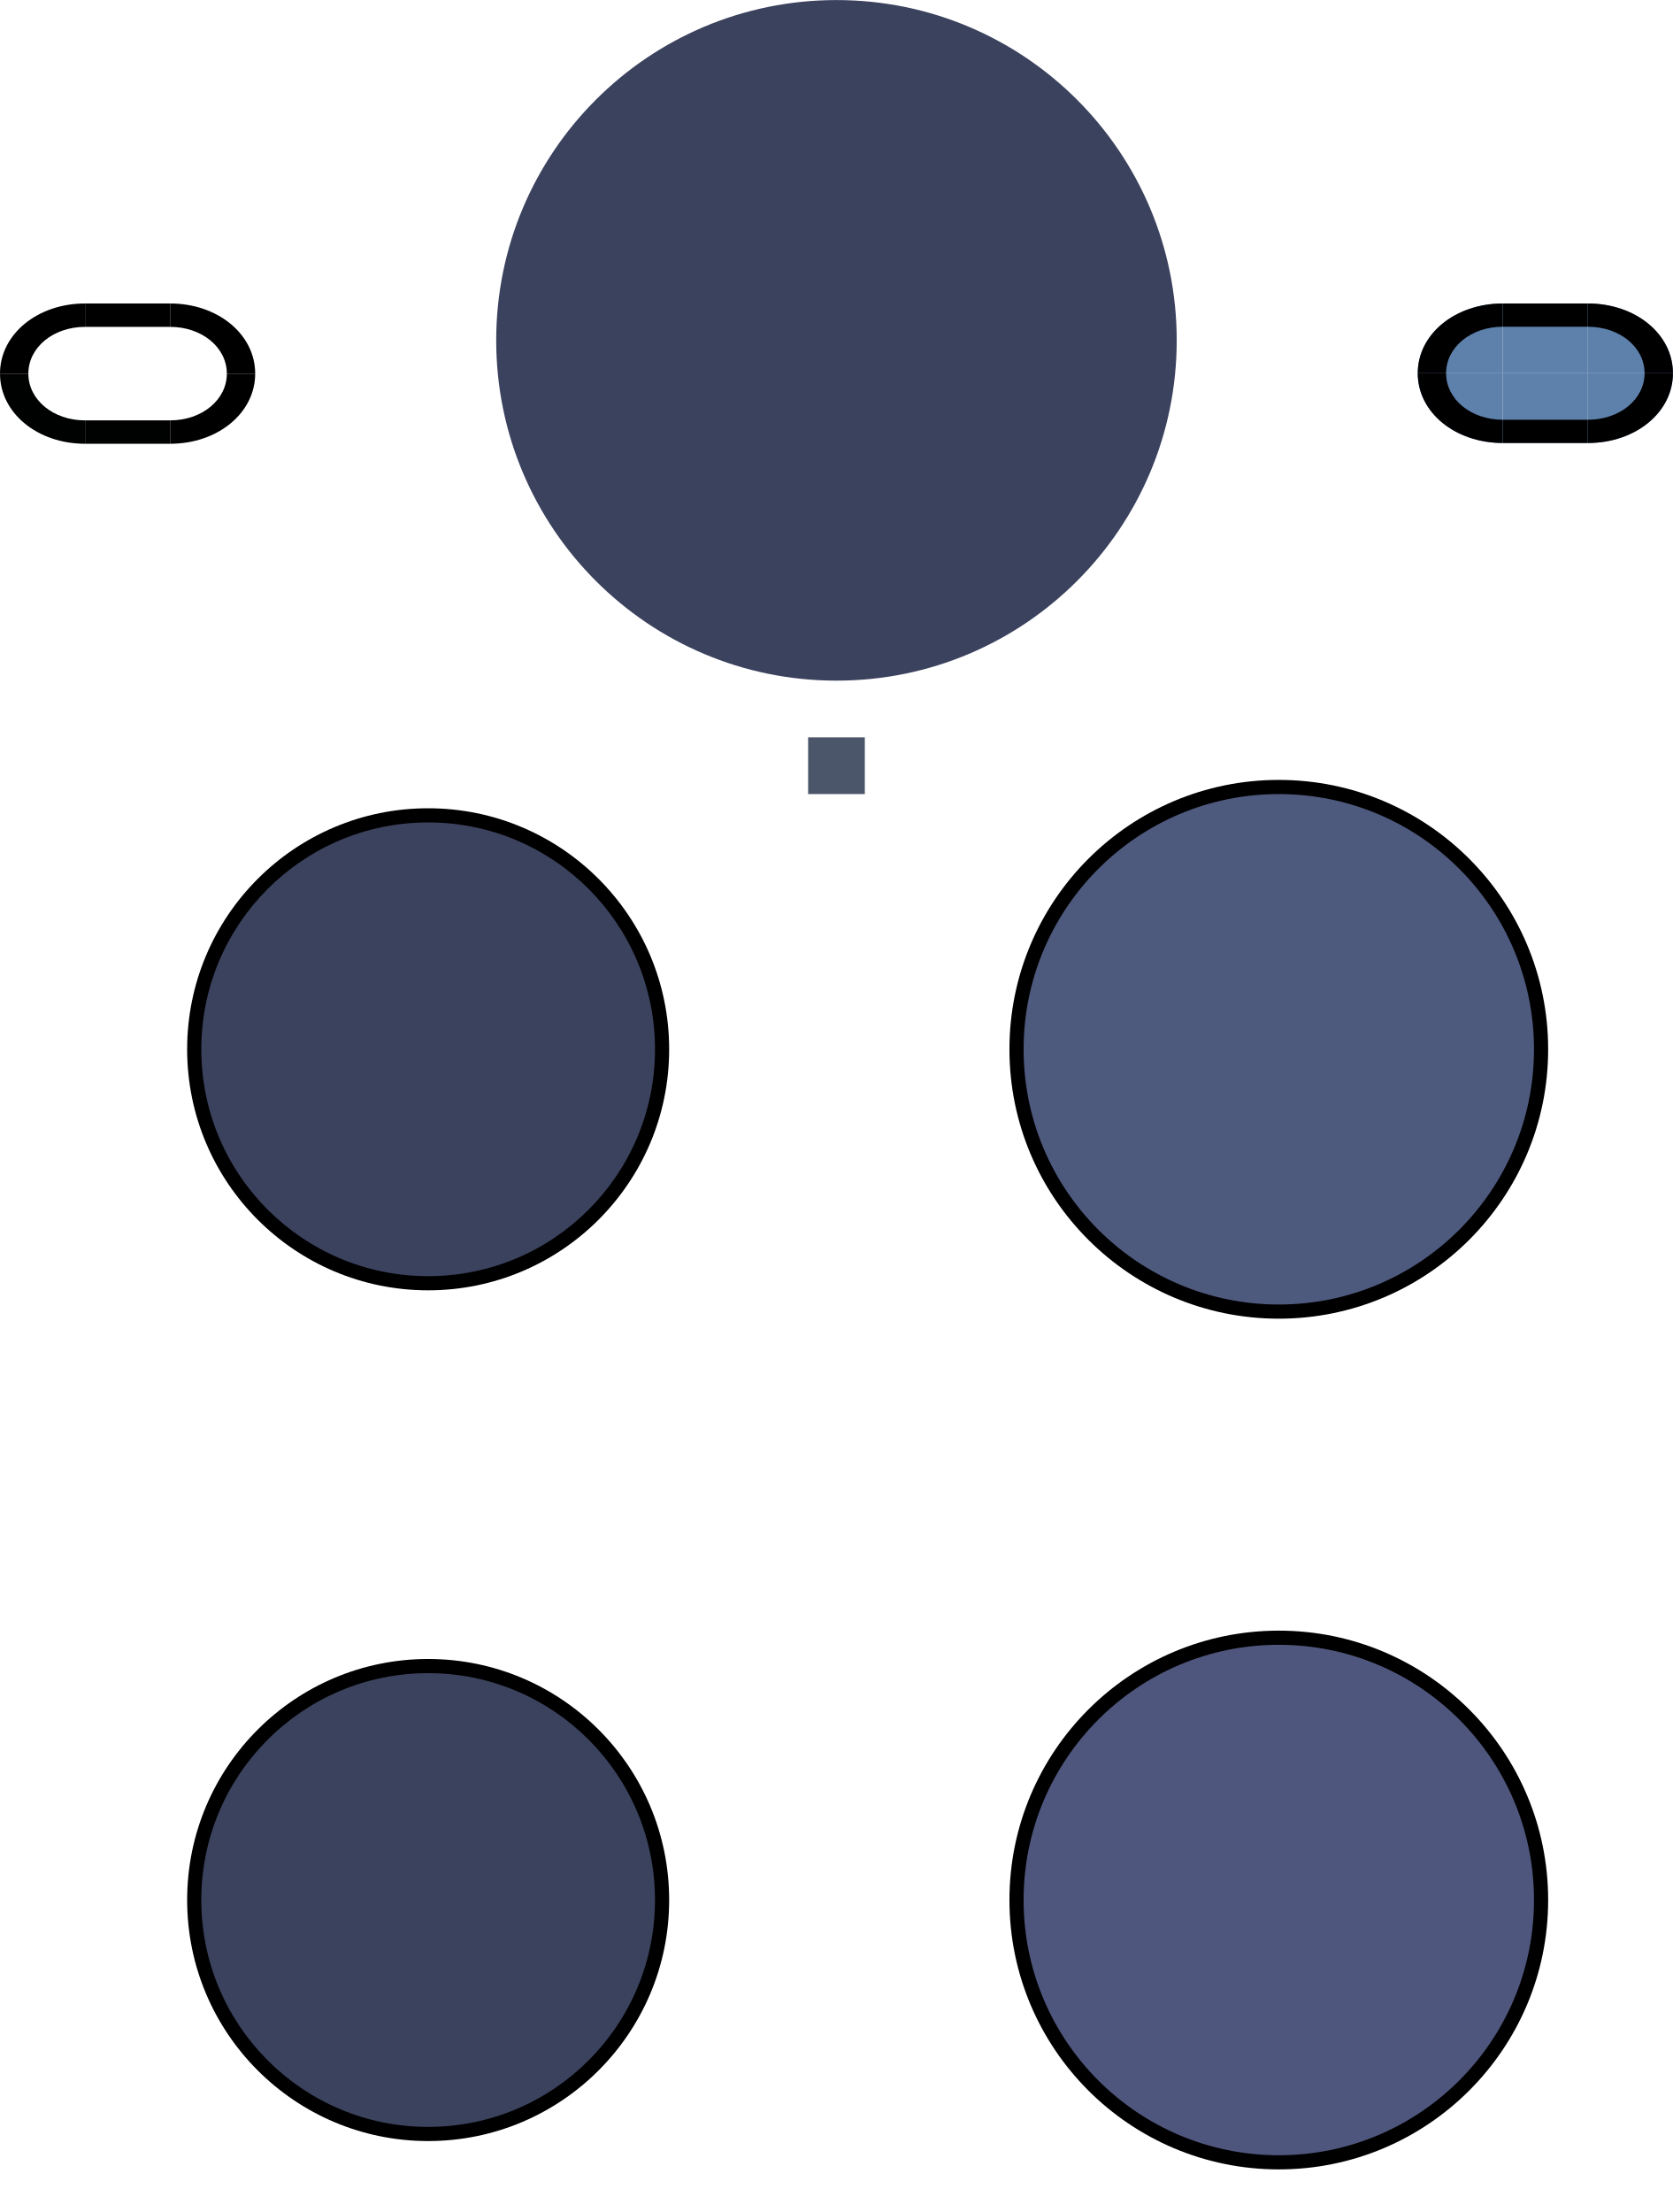
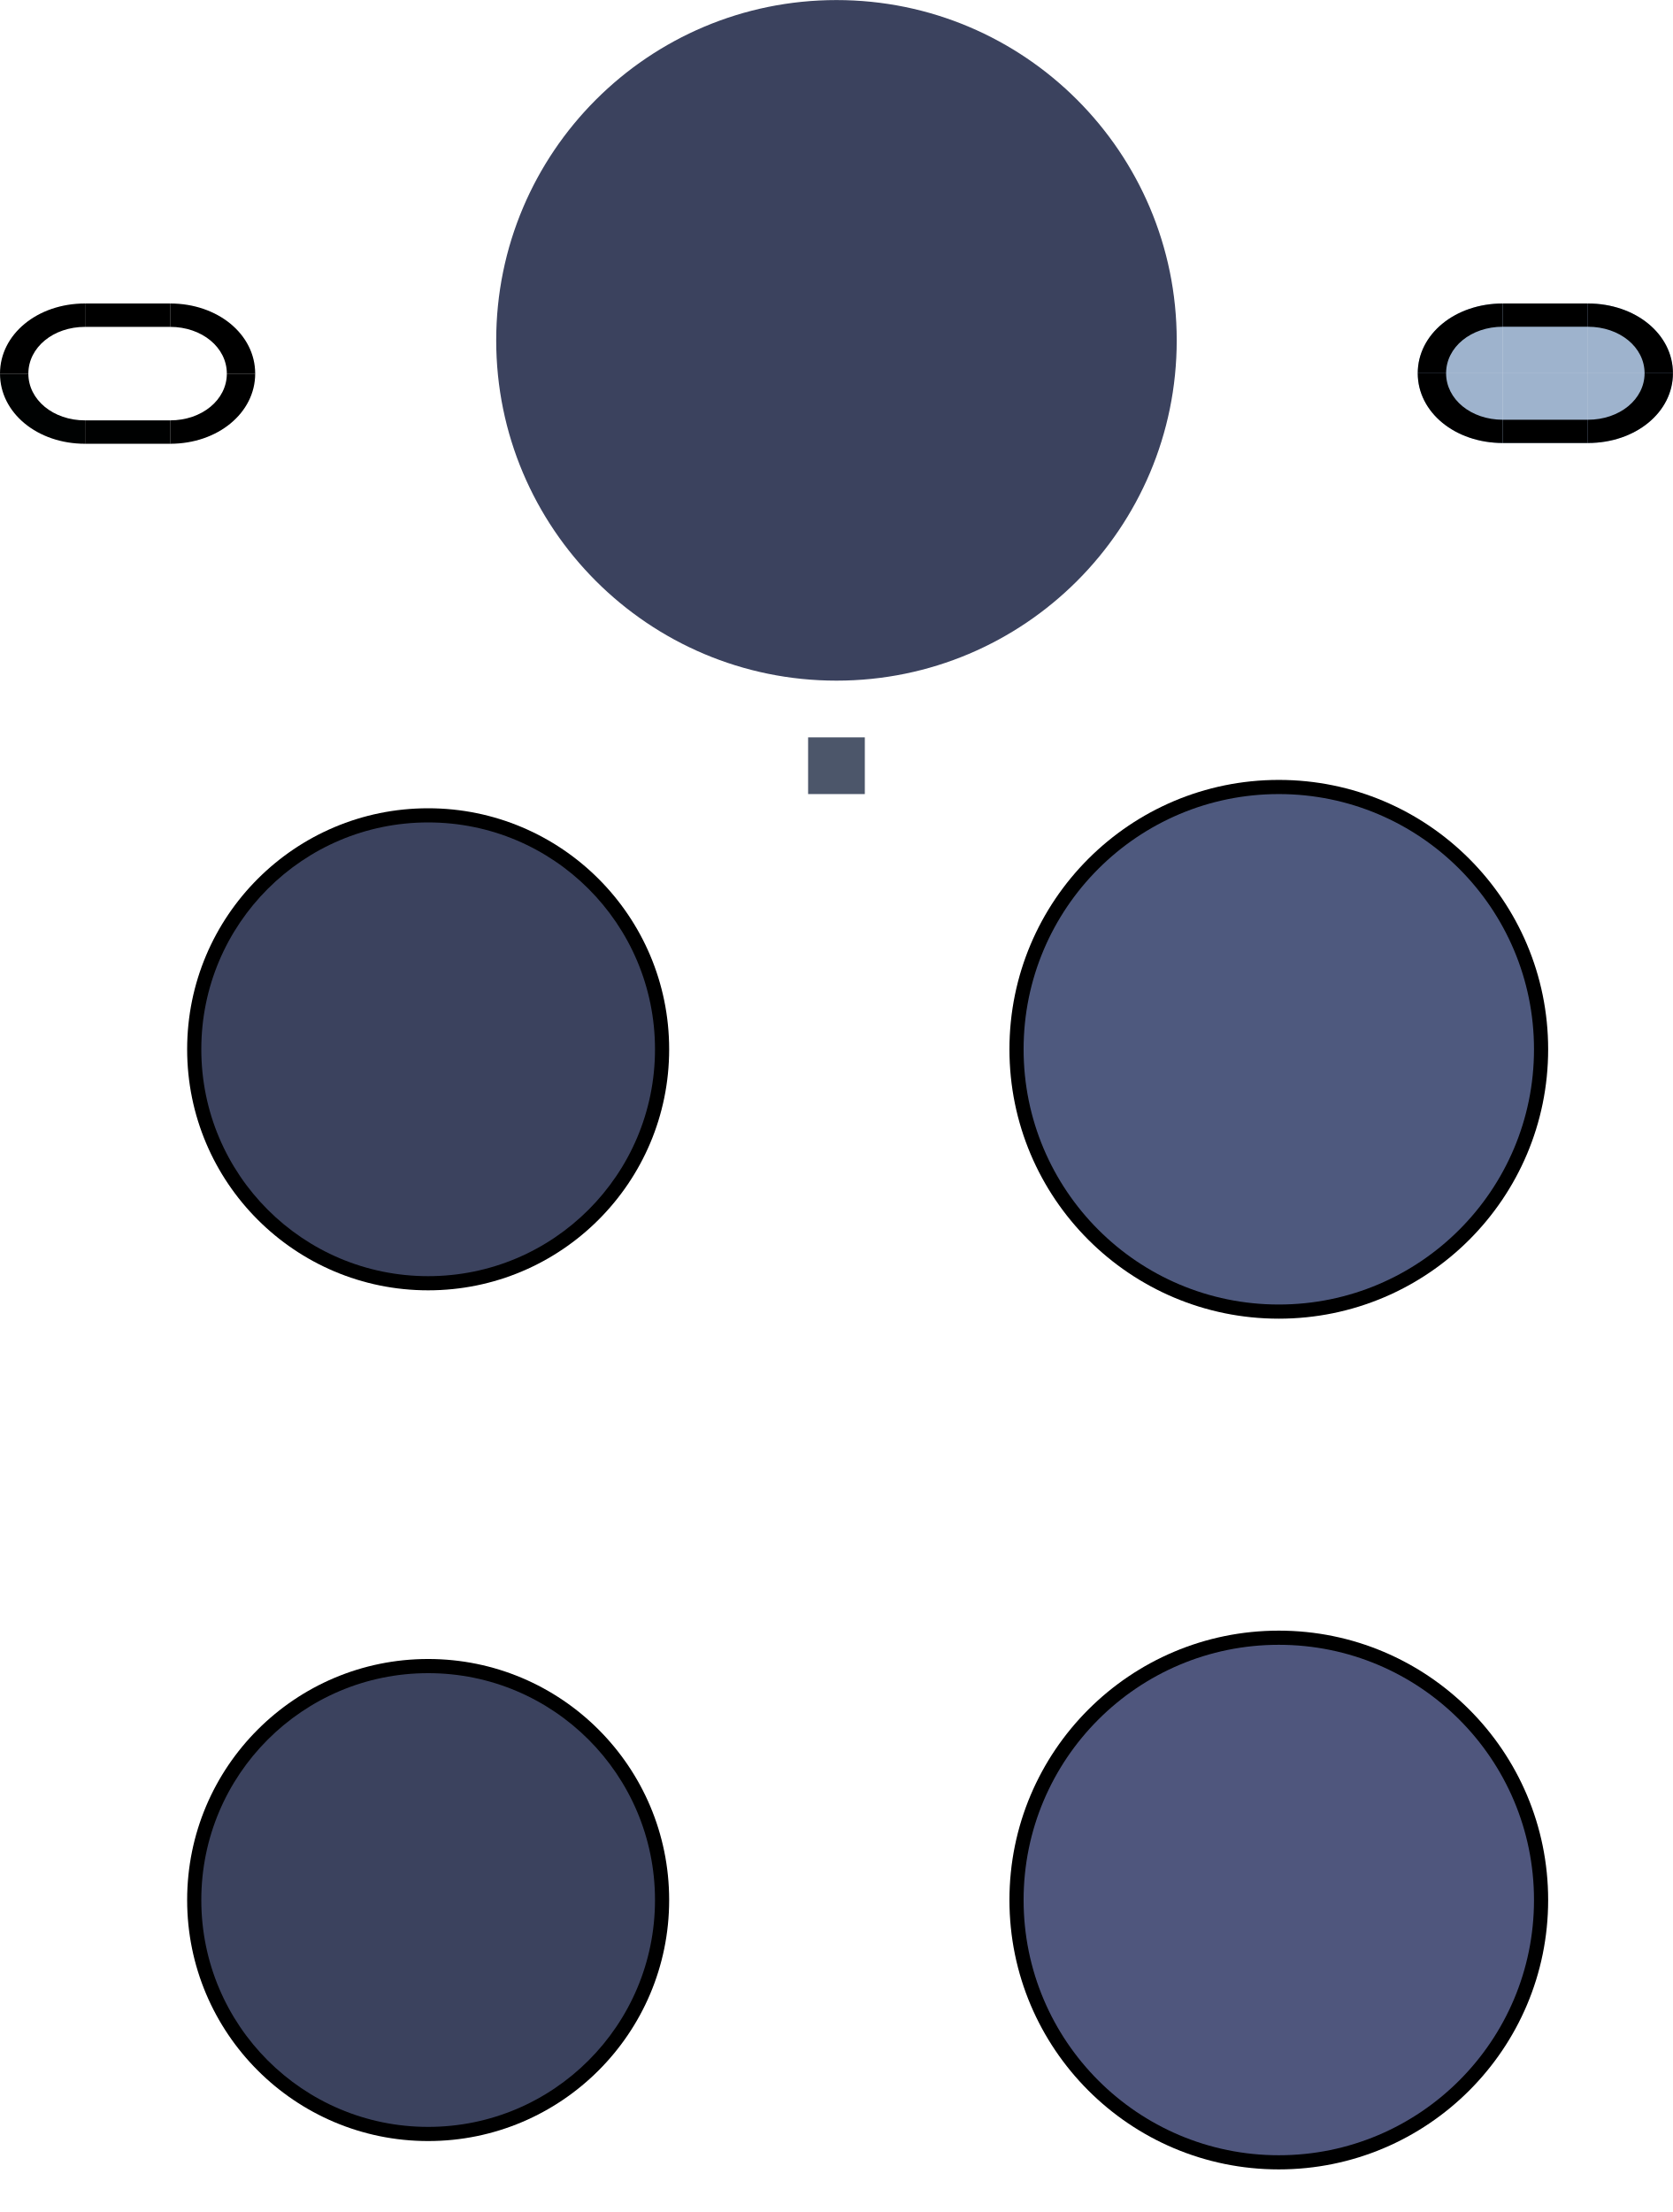
<svg xmlns="http://www.w3.org/2000/svg" width="15.61mm" height="20.638mm" viewBox="0 0 59 78" version="1.1" id="svg990">
  <defs id="defs984" />
  <g id="layer11" transform="translate(-272.7571,-521.8768)">
    <g id="horizontal-slider-handle" transform="matrix(1.1,0,0,1.1,244.1473,492.9692)">
      <circle r="7.727" cy="87.189" cx="39.736" id="circle1730-1" style="opacity:1;fill:#000000;fill-opacity:1;fill-rule:evenodd;stroke:none;stroke-width:2.552;stroke-linecap:butt;stroke-linejoin:round;stroke-miterlimit:4;stroke-dasharray:none;stroke-dashoffset:0;stroke-opacity:1;paint-order:normal" />
      <rect y="77.189" x="29.736" height="20" width="20" id="rect1724" style="opacity:0.334;fill:none;fill-opacity:1;fill-rule:evenodd;stroke:none;stroke-width:1.806;stroke-linecap:butt;stroke-linejoin:round;stroke-miterlimit:4;stroke-dasharray:none;stroke-dashoffset:0;stroke-opacity:1;paint-order:normal" />
      <circle cy="87.189" cx="39.736" id="circle1730" style="opacity:1;fill:#3b425e;fill-opacity:1;fill-rule:evenodd;stroke:none;stroke-width:2.552;stroke-linecap:butt;stroke-linejoin:round;stroke-miterlimit:4;stroke-dasharray:none;stroke-dashoffset:0;stroke-opacity:1;paint-order:normal" r="7.273" />
    </g>
    <g transform="matrix(1.1,0,0,1.1,274.1473,462.9692)" id="horizontal-slider-hover">
      <circle style="opacity:1;fill:#000000;fill-opacity:1;fill-rule:evenodd;stroke:none;stroke-width:3.105;stroke-linecap:butt;stroke-linejoin:round;stroke-miterlimit:4;stroke-dasharray:none;stroke-dashoffset:0;stroke-opacity:1;paint-order:normal" id="circle2358-7" cx="39.736" cy="87.189" r="8.636" />
      <rect style="opacity:0.334;fill:none;fill-opacity:1;fill-rule:evenodd;stroke:none;stroke-width:1.806;stroke-linecap:butt;stroke-linejoin:round;stroke-miterlimit:4;stroke-dasharray:none;stroke-dashoffset:0;stroke-opacity:1;paint-order:normal" id="rect2356" width="20" height="20" x="29.736" y="77.189" />
      <circle style="opacity:1;fill:#4e597e;fill-opacity:1;fill-rule:evenodd;stroke:none;stroke-width:3.105;stroke-linecap:butt;stroke-linejoin:round;stroke-miterlimit:4;stroke-dasharray:none;stroke-dashoffset:0;stroke-opacity:1;paint-order:normal" id="circle2358" cx="39.736" cy="87.189" r="8.182" />
    </g>
    <g transform="matrix(1.1,0,0,1.1,244.1473,462.9692)" id="vertical-slider-handle">
      <circle r="7.727" cy="87.189" cx="39.736" id="circle1730-1-5" style="opacity:1;fill:#000000;fill-opacity:1;fill-rule:evenodd;stroke:none;stroke-width:2.552;stroke-linecap:butt;stroke-linejoin:round;stroke-miterlimit:4;stroke-dasharray:none;stroke-dashoffset:0;stroke-opacity:1;paint-order:normal" />
      <rect style="opacity:0.334;fill:none;fill-opacity:1;fill-rule:evenodd;stroke:none;stroke-width:1.806;stroke-linecap:butt;stroke-linejoin:round;stroke-miterlimit:4;stroke-dasharray:none;stroke-dashoffset:0;stroke-opacity:1;paint-order:normal" id="rect2374" width="20" height="20" x="29.736" y="77.189" />
      <circle style="opacity:1;fill:#3b425e;fill-opacity:1;fill-rule:evenodd;stroke:none;stroke-width:2.552;stroke-linecap:butt;stroke-linejoin:round;stroke-miterlimit:4;stroke-dasharray:none;stroke-dashoffset:0;stroke-opacity:1;paint-order:normal" id="circle2376" cx="39.736" cy="87.189" r="7.273" />
    </g>
    <g id="vertical-slider-hover" transform="matrix(1.1,0,0,1.1,274.1473,492.9692)">
      <rect y="77.189" x="29.736" height="20" width="20" id="rect2380" style="opacity:0.334;fill:none;fill-opacity:1;fill-rule:evenodd;stroke:none;stroke-width:1.806;stroke-linecap:butt;stroke-linejoin:round;stroke-miterlimit:4;stroke-dasharray:none;stroke-dashoffset:0;stroke-opacity:1;paint-order:normal" />
      <circle style="opacity:1;fill:#000000;fill-opacity:1;fill-rule:evenodd;stroke:none;stroke-width:3.105;stroke-linecap:butt;stroke-linejoin:round;stroke-miterlimit:4;stroke-dasharray:none;stroke-dashoffset:0;stroke-opacity:1;paint-order:normal" id="circle2358-7-6" cx="39.736" cy="87.189" r="8.636" />
      <circle style="opacity:1;fill:#4f567d;fill-opacity:1;fill-rule:evenodd;stroke:none;stroke-width:3.105;stroke-linecap:butt;stroke-linejoin:round;stroke-miterlimit:4;stroke-dasharray:none;stroke-dashoffset:0;stroke-opacity:1;paint-order:normal" id="circle2358-5" cx="39.736" cy="87.189" r="8.182" />
    </g>
    <rect style="opacity:1;fill:#4c566a;fill-opacity:1" ry="2" rx="0" height="2" width="2" y="547.877" x="301.257" id="hint-tile-center" />
    <circle id="hint-handle-size" cx="302.257" cy="533.877" r="12" style="opacity:1;fill:#3b425e;fill-opacity:1" />
    <path class="ColorScheme-Text" id="groove-center" d="m 275.757,538.349 v 2.474 h 3 v -2.474 z" style="fill:none;fill-opacity:1;stroke-width:0.908" />
    <path class="ColorScheme-Text" style="fill:none;fill-opacity:1;stroke-width:0.908" d="m 272.757,538.349 v 2.474 h 3 v -2.474 z" id="groove-left" />
    <path class="ColorScheme-Text" style="fill:none;fill-opacity:1;stroke-width:0.908" d="m 278.757,538.349 v 2.474 h 3 v -2.474 z" id="groove-right" />
    <g id="groove-top" transform="translate(317.0571,464.8768)">
      <path id="path3664" d="m -41.3,67.7 v 2.474 h 3 v -2.474 z" style="fill:none;fill-opacity:1;stroke-width:0.908" class="ColorScheme-Text" />
      <path class="ColorScheme-Text" style="fill:#000000;fill-opacity:1;stroke-width:0.908" d="m -41.3,67.7 v 0.825 h 3 v -0.825 z" id="path2417" />
    </g>
    <g id="groove-bottom" transform="translate(317.0571,464.8768)">
      <path class="ColorScheme-Text" style="fill:none;fill-opacity:1;stroke-width:0.908" d="m -41.3,72.647 v -2.474 h 3 v 2.474 z" id="path2425" />
      <path id="path2427" d="m -41.3,72.647 v -0.825 h 3 v 0.825 z" style="fill:#000101;fill-opacity:1;stroke-width:0.908" class="ColorScheme-Text" />
    </g>
    <g id="groove-topright" transform="translate(317.0571,464.8768)">
      <path class="ColorScheme-Text" id="path2431" d="m -35.3,70.174 c 0,-1.387 -1.318,-2.474 -3,-2.474 v 2.474 z" style="fill:none;fill-opacity:1;stroke-width:0.908" />
      <path id="path2440" d="m -38.3,67.7 v 0.825 c 1.121,0 2,0.724 2,1.649 h 1 c 0,-1.387 -1.318,-2.474 -3,-2.474 z" style="fill:#000000;fill-opacity:1;stroke-width:0.908" />
    </g>
    <g id="groove-bottomright" transform="translate(317.0571,464.8768)">
      <path style="fill:none;fill-opacity:1;stroke-width:0.908" d="m -35.3,70.174 c 0,1.387 -1.318,2.474 -3,2.474 v -2.474 z" id="path2442" class="ColorScheme-Text" />
      <path style="fill:#000000;fill-opacity:1;stroke-width:0.908" d="m -38.3,72.647 v -0.825 c 1.121,0 2,-0.724 2,-1.649 h 1 c 0,1.387 -1.318,2.474 -3,2.474 z" id="path2444" />
    </g>
    <g id="groove-topleft" transform="translate(317.0571,464.8768)">
      <path style="fill:none;fill-opacity:1;stroke-width:0.908" d="m -44.3,70.174 c 0,-1.387 1.318,-2.474 3,-2.474 v 2.474 z" id="path2448" class="ColorScheme-Text" />
      <path style="fill:#000000;fill-opacity:1;stroke-width:0.908" d="m -41.3,67.7 v 0.825 c -1.121,0 -2,0.724 -2,1.649 h -1 c 0,-1.387 1.318,-2.474 3,-2.474 z" id="path2450" />
    </g>
    <g id="groove-bottomleft" transform="translate(317.0571,464.8768)">
      <path class="ColorScheme-Text" id="path2454" d="m -44.3,70.174 c 0,1.387 1.318,2.474 3,2.474 v -2.474 z" style="fill:none;fill-opacity:1;stroke-width:0.908" />
      <path id="path2456" d="m -41.3,72.647 v -0.825 c -1.121,0 -2,-0.724 -2,-1.649 h -1 c 0,1.387 1.318,2.474 3,2.474 z" style="fill:#000202;fill-opacity:1;stroke-width:0.908" />
    </g>
    <path style="fill:none;fill-opacity:1;stroke-width:0.906" d="m 325.757,538.317 v 2.46 h 3 v -2.46 z" id="groove-highlight-center" class="ColorScheme-Text" />
    <path id="groove-highlight-left" d="m 322.757,538.317 v 2.46 h 3 v -2.46 z" style="fill:none;fill-opacity:1;stroke-width:0.906" class="ColorScheme-Text" />
    <path id="groove-highlight-right" d="m 328.757,538.317 v 2.46 h 3 v -2.46 z" style="fill:none;fill-opacity:1;stroke-width:0.906" class="ColorScheme-Text" />
    <g id="groove-highlight-top" transform="translate(336.0571,464.8768)">
-       <path class="ColorScheme-Text" style="fill:#5e81ac;fill-opacity:1;stroke-width:0.906" d="m -10.3,67.7 v 2.46 h 3 v -2.46 z" id="path908" />
+       <path class="ColorScheme-Text" style="fill:#5e81ac;fill-opacity:0.6;stroke-width:0.906" d="m -10.3,67.7 v 2.46 h 3 v -2.46 z" id="path908" />
      <path id="path910" d="m -10.3,67.7 v 0.82 h 3 v -0.82 z" style="fill:#000000;fill-opacity:1;stroke-width:0.906" class="ColorScheme-Text" />
    </g>
    <g id="groove-highlight-bottom" transform="translate(336.0571,464.8768)">
-       <path id="path914" d="m -10.3,72.62 v -2.46 h 3 v 2.46 z" style="fill:#5e81ac;fill-opacity:1;stroke-width:0.906" class="ColorScheme-Text" />
+       <path id="path914" d="m -10.3,72.62 v -2.46 h 3 v 2.46 z" style="fill:#5e81ac;fill-opacity:0.6;stroke-width:0.906" class="ColorScheme-Text" />
      <path class="ColorScheme-Text" style="fill:#000000;fill-opacity:1;stroke-width:0.906" d="m -10.3,72.62 v -0.82 h 3 v 0.82 z" id="path916" />
    </g>
    <g id="groove-highlight-topright" transform="translate(336.0571,464.8768)">
-       <path style="fill:#5e81ac;fill-opacity:1;stroke-width:0.906" d="m -4.3,70.16 c 0,-1.379 -1.318,-2.46 -3,-2.46 v 2.46 z" id="path920" class="ColorScheme-Text" />
+       <path style="fill:#5e81ac;fill-opacity:0.6;stroke-width:0.906" d="m -4.3,70.16 c 0,-1.379 -1.318,-2.46 -3,-2.46 v 2.46 z" id="path920" class="ColorScheme-Text" />
      <path style="fill:#000000;fill-opacity:1;stroke-width:0.906" d="m -7.3,67.7 v 0.82 c 1.121,0 2,0.72 2,1.64 h 1 c 0,-1.379 -1.318,-2.46 -3,-2.46 z" id="path922" />
    </g>
    <g id="groove-highlight-bottomright" transform="translate(336.0571,464.8768)">
-       <path class="ColorScheme-Text" id="path926" d="m -4.3,70.16 c 0,1.379 -1.318,2.46 -3,2.46 v -2.46 z" style="fill:#5e81ac;fill-opacity:1;stroke-width:0.906" />
+       <path class="ColorScheme-Text" id="path926" d="m -4.3,70.16 c 0,1.379 -1.318,2.46 -3,2.46 v -2.46 z" style="fill:#5e81ac;fill-opacity:0.6;stroke-width:0.906" />
      <path id="path928" d="m -7.3,72.62 v -0.82 c 1.121,0 2,-0.72 2,-1.64 h 1 c 0,1.379 -1.318,2.46 -3,2.46 z" style="fill:#000000;fill-opacity:1;stroke-width:0.906" />
    </g>
    <g id="groove-highlight-topleft" transform="translate(264.7571,464.8768)">
-       <path class="ColorScheme-Text" id="path932" d="m 58,70.16 c 0,-1.379 1.318,-2.46 3,-2.46 v 2.46 z" style="fill:#5e81ac;fill-opacity:1;stroke-width:0.906" />
+       <path class="ColorScheme-Text" id="path932" d="m 58,70.16 c 0,-1.379 1.318,-2.46 3,-2.46 v 2.46 z" style="fill:#5e81ac;fill-opacity:0.6;stroke-width:0.906" />
      <path id="path934" d="m 61,67.7 v 0.82 c -1.121,0 -2,0.72 -2,1.64 h -1 c 0,-1.379 1.318,-2.46 3,-2.46 z" style="fill:#000000;fill-opacity:1;stroke-width:0.906" />
    </g>
    <g id="groove-highlight-bottomleft" transform="translate(336.0571,464.8768)">
-       <path style="fill:#5e81ac;fill-opacity:1;stroke-width:0.906" d="m -13.3,70.16 c 0,1.379 1.318,2.46 3,2.46 v -2.46 z" id="path938" class="ColorScheme-Text" />
+       <path style="fill:#5e81ac;fill-opacity:0.6;stroke-width:0.906" d="m -13.3,70.16 c 0,1.379 1.318,2.46 3,2.46 v -2.46 z" id="path938" class="ColorScheme-Text" />
      <path style="fill:#000000;fill-opacity:1;stroke-width:0.906" d="m -10.3,72.62 v -0.82 c -1.121,0 -2,-0.72 -2,-1.64 h -1 c 0,1.379 1.318,2.46 3,2.46 z" id="path940" />
    </g>
  </g>
</svg>
